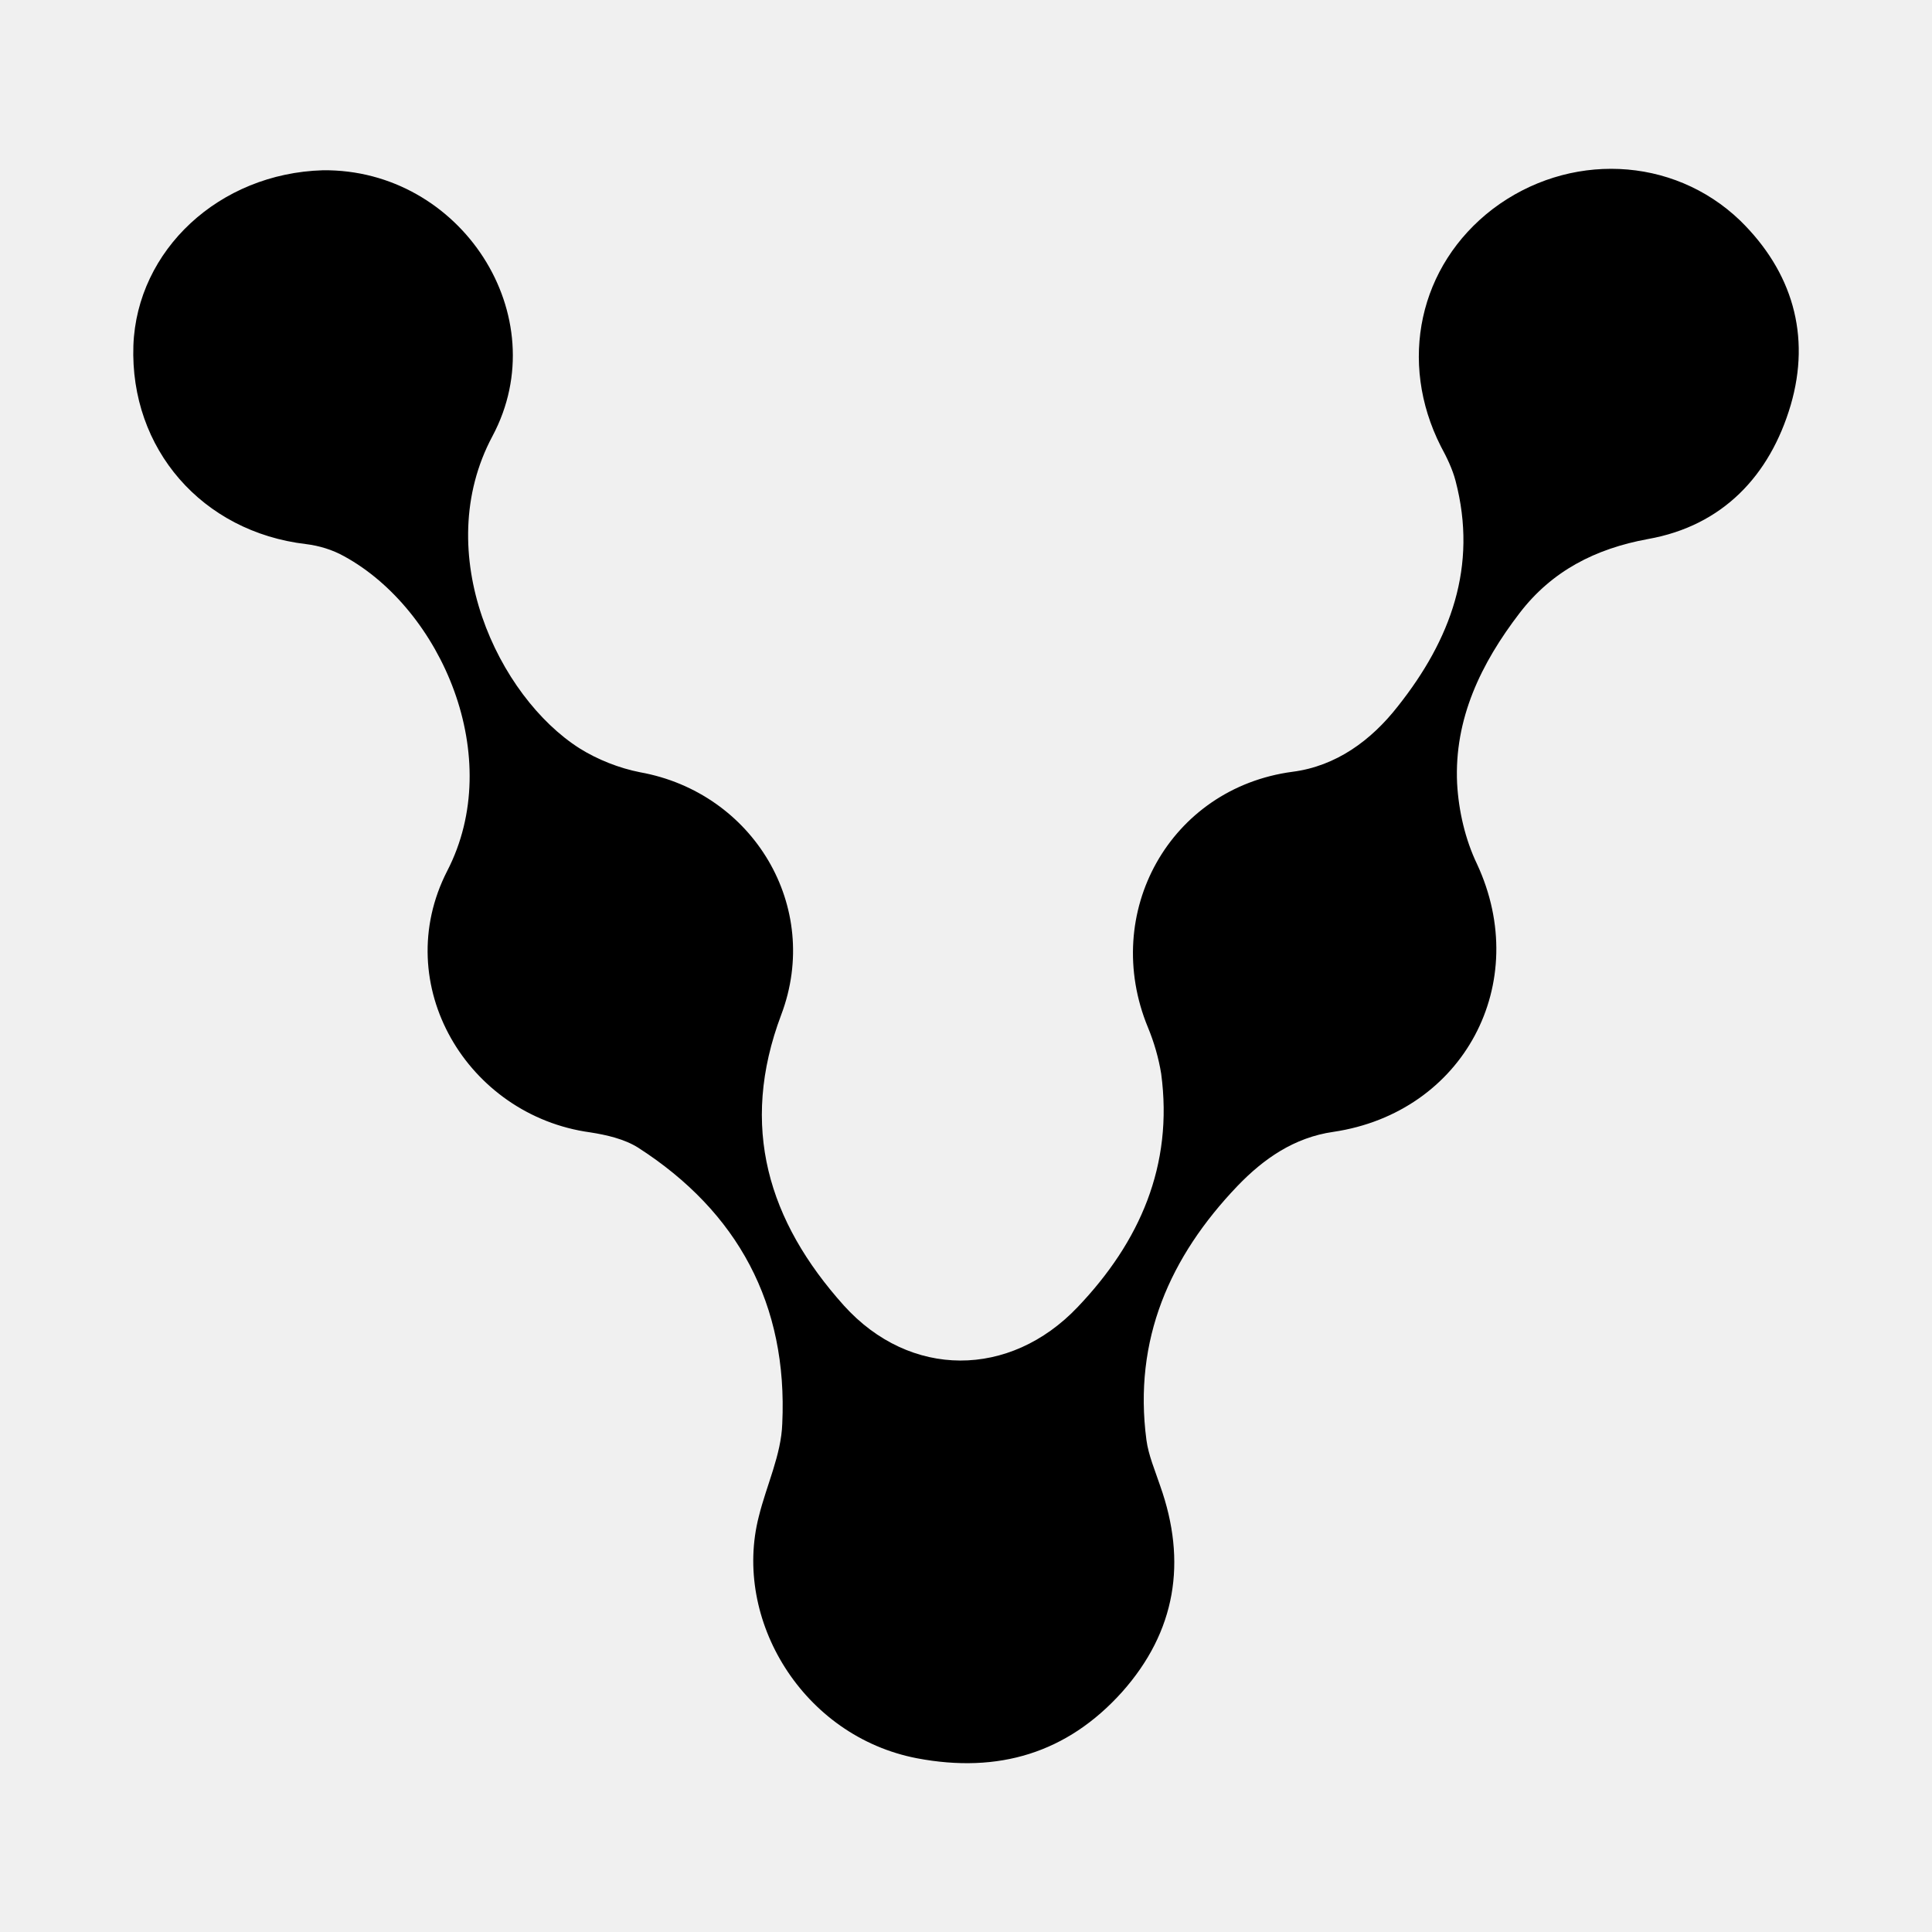
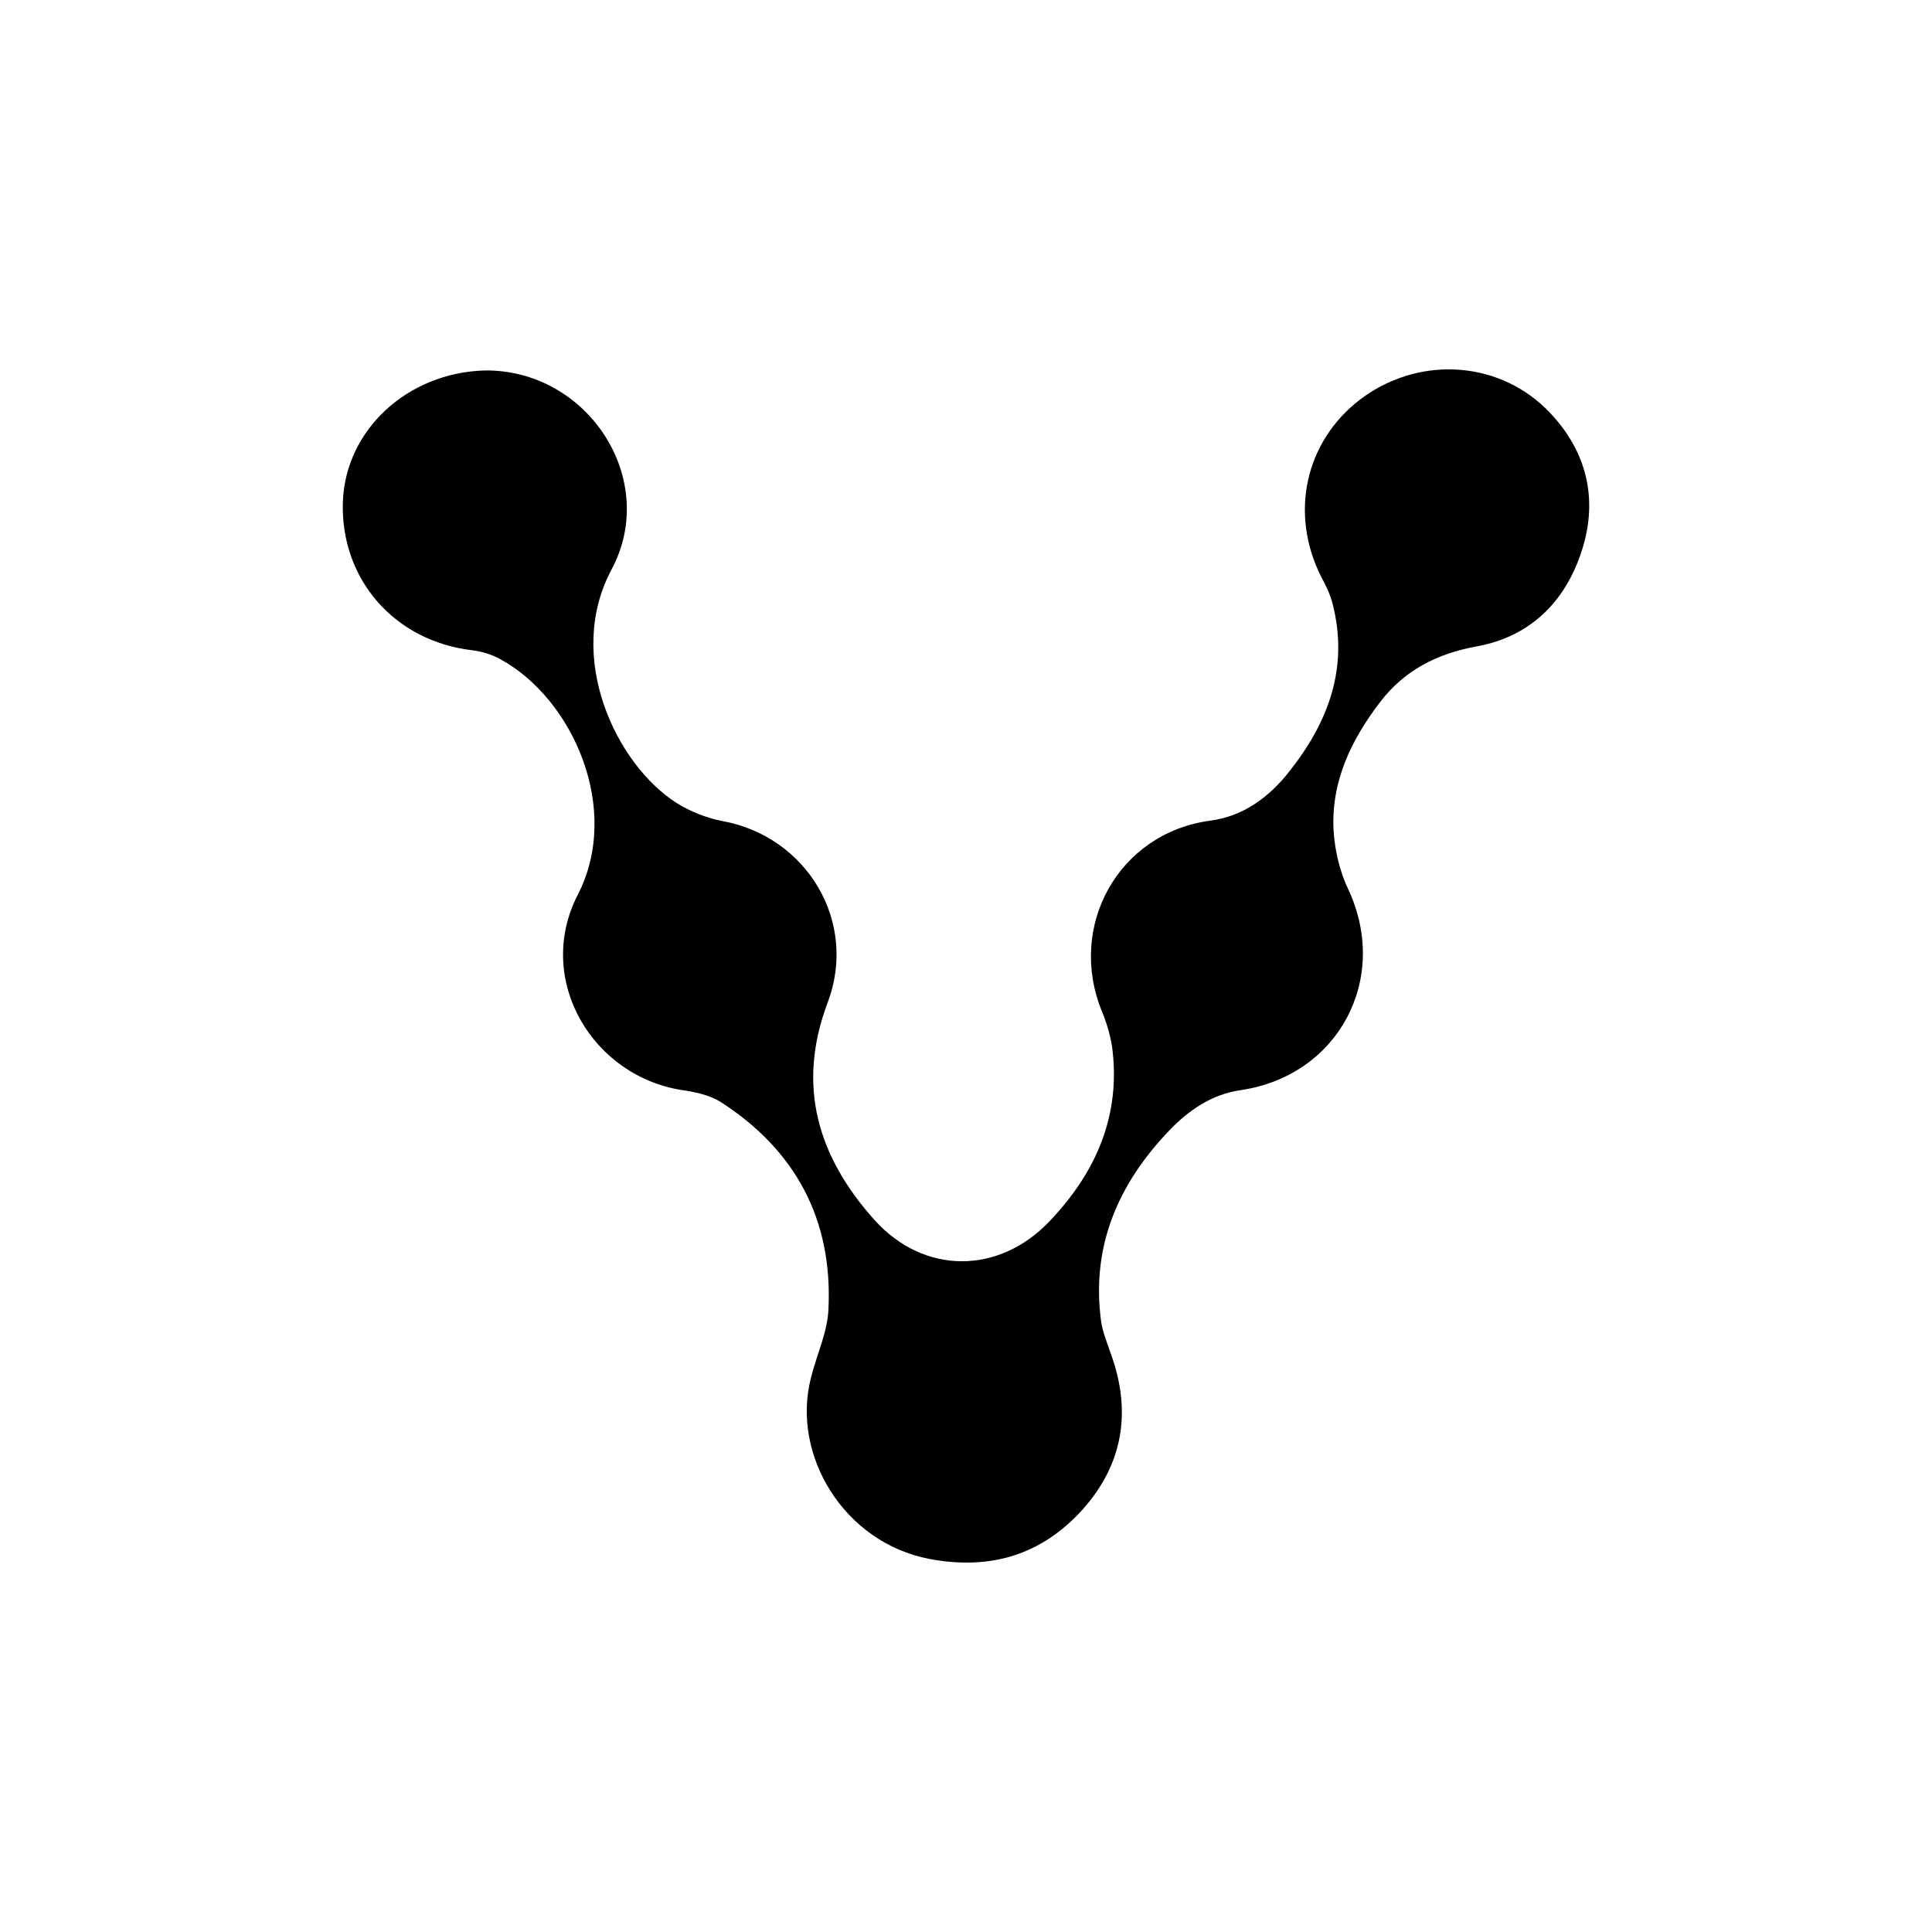
- <svg xmlns="http://www.w3.org/2000/svg" viewBox="85.11 127.27 379.33 379.33">
-   <style>
-     .mark { fill: #000; }
-     @media (prefers-color-scheme: dark) {
-       .mark { fill: #fff; }
-     }
-   </style>
-   <path class="mark" d="m148.5 160.7c27.1-0.3 45.9 28.6 33.3 52.2-12.3 23 1.2 51.2 17.1 61.3 3.5 2.2 7.8 3.9 11.9 4.7 22.2 4 35.7 26.4 27.7 47.6-8.3 22-2.5 40.6 12.3 57.1 13 14.4 32.6 14.3 45.9 0.3 12.2-12.8 18.8-27.8 16.4-45.8-0.5-3.1-1.4-6.2-2.6-9.1-9.3-22.5 4.3-47 28.4-50.2 8.5-1.1 15.4-6.1 20.7-12.9 10.3-13 15.7-27.4 11.3-44.2-0.6-2.3-1.7-4.6-2.9-6.8-8.4-16.6-4.3-35.5 10.2-46.6 14.8-11.2 35.3-10.5 48.6 2.3 10.2 10 13.9 22.5 9.9 36.2-4.1 13.9-13.4 23.7-28 26.3-10.4 1.9-18.9 6.3-25.2 14.5-7.6 9.9-12.9 20.8-12.3 33.5 0.3 5.4 1.6 11 3.9 15.8 10.9 23.4-2.6 48.8-28.2 52.6-7.7 1.1-13.7 5.3-18.8 10.6-13.3 13.9-20.5 30.2-17.9 49.9 0.4 3 1.7 6 2.7 9 5.3 14.9 3.1 28.6-7.5 40.5-10.8 12-24.3 16-40.2 13-22.5-4.3-36.3-27.3-31.1-47.5 1.5-6.1 4.4-12.1 4.6-18.2 1.1-23.4-8.7-41.6-28.3-54.2-2.7-1.7-6.2-2.5-9.4-3-24.1-3.3-39.5-29-28.1-51.3 11.6-22.4-1.2-51.4-20.2-61.8-2.3-1.3-5-2.1-7.5-2.4-20.4-2.4-34.6-18.7-33.9-39 0.7-18.7 16.8-33.8 37.2-34.4z" />
+ <svg xmlns="http://www.w3.org/2000/svg" viewBox="21.35 63.51 506.86 506.86">
+   <rect x="21.35" y="63.51" width="506.86" height="506.86" fill="#fff" />
+   <path fill="#000" d="m148.5 160.7c27.1-0.3 45.9 28.6 33.3 52.2-12.3 23 1.2 51.2 17.1 61.3 3.5 2.2 7.8 3.9 11.9 4.7 22.2 4 35.7 26.4 27.7 47.6-8.3 22-2.5 40.6 12.3 57.1 13 14.4 32.6 14.3 45.9 0.3 12.2-12.8 18.8-27.8 16.4-45.8-0.5-3.1-1.4-6.2-2.6-9.1-9.3-22.5 4.3-47 28.4-50.2 8.5-1.1 15.4-6.1 20.7-12.9 10.3-13 15.7-27.4 11.3-44.2-0.6-2.3-1.7-4.6-2.9-6.8-8.4-16.6-4.3-35.5 10.2-46.6 14.8-11.2 35.3-10.5 48.6 2.3 10.2 10 13.9 22.5 9.9 36.2-4.1 13.9-13.4 23.7-28 26.3-10.4 1.9-18.9 6.3-25.2 14.5-7.6 9.9-12.9 20.8-12.3 33.5 0.3 5.4 1.6 11 3.9 15.8 10.9 23.4-2.6 48.8-28.2 52.6-7.7 1.1-13.7 5.3-18.8 10.6-13.3 13.9-20.5 30.2-17.9 49.9 0.4 3 1.7 6 2.7 9 5.3 14.9 3.1 28.6-7.5 40.5-10.8 12-24.3 16-40.2 13-22.5-4.3-36.3-27.3-31.1-47.5 1.5-6.1 4.4-12.1 4.6-18.2 1.1-23.4-8.7-41.6-28.3-54.2-2.7-1.7-6.2-2.5-9.4-3-24.1-3.3-39.5-29-28.1-51.3 11.6-22.4-1.2-51.4-20.2-61.8-2.3-1.3-5-2.1-7.5-2.4-20.4-2.4-34.6-18.7-33.9-39 0.7-18.7 16.8-33.8 37.2-34.4z" />
</svg>
